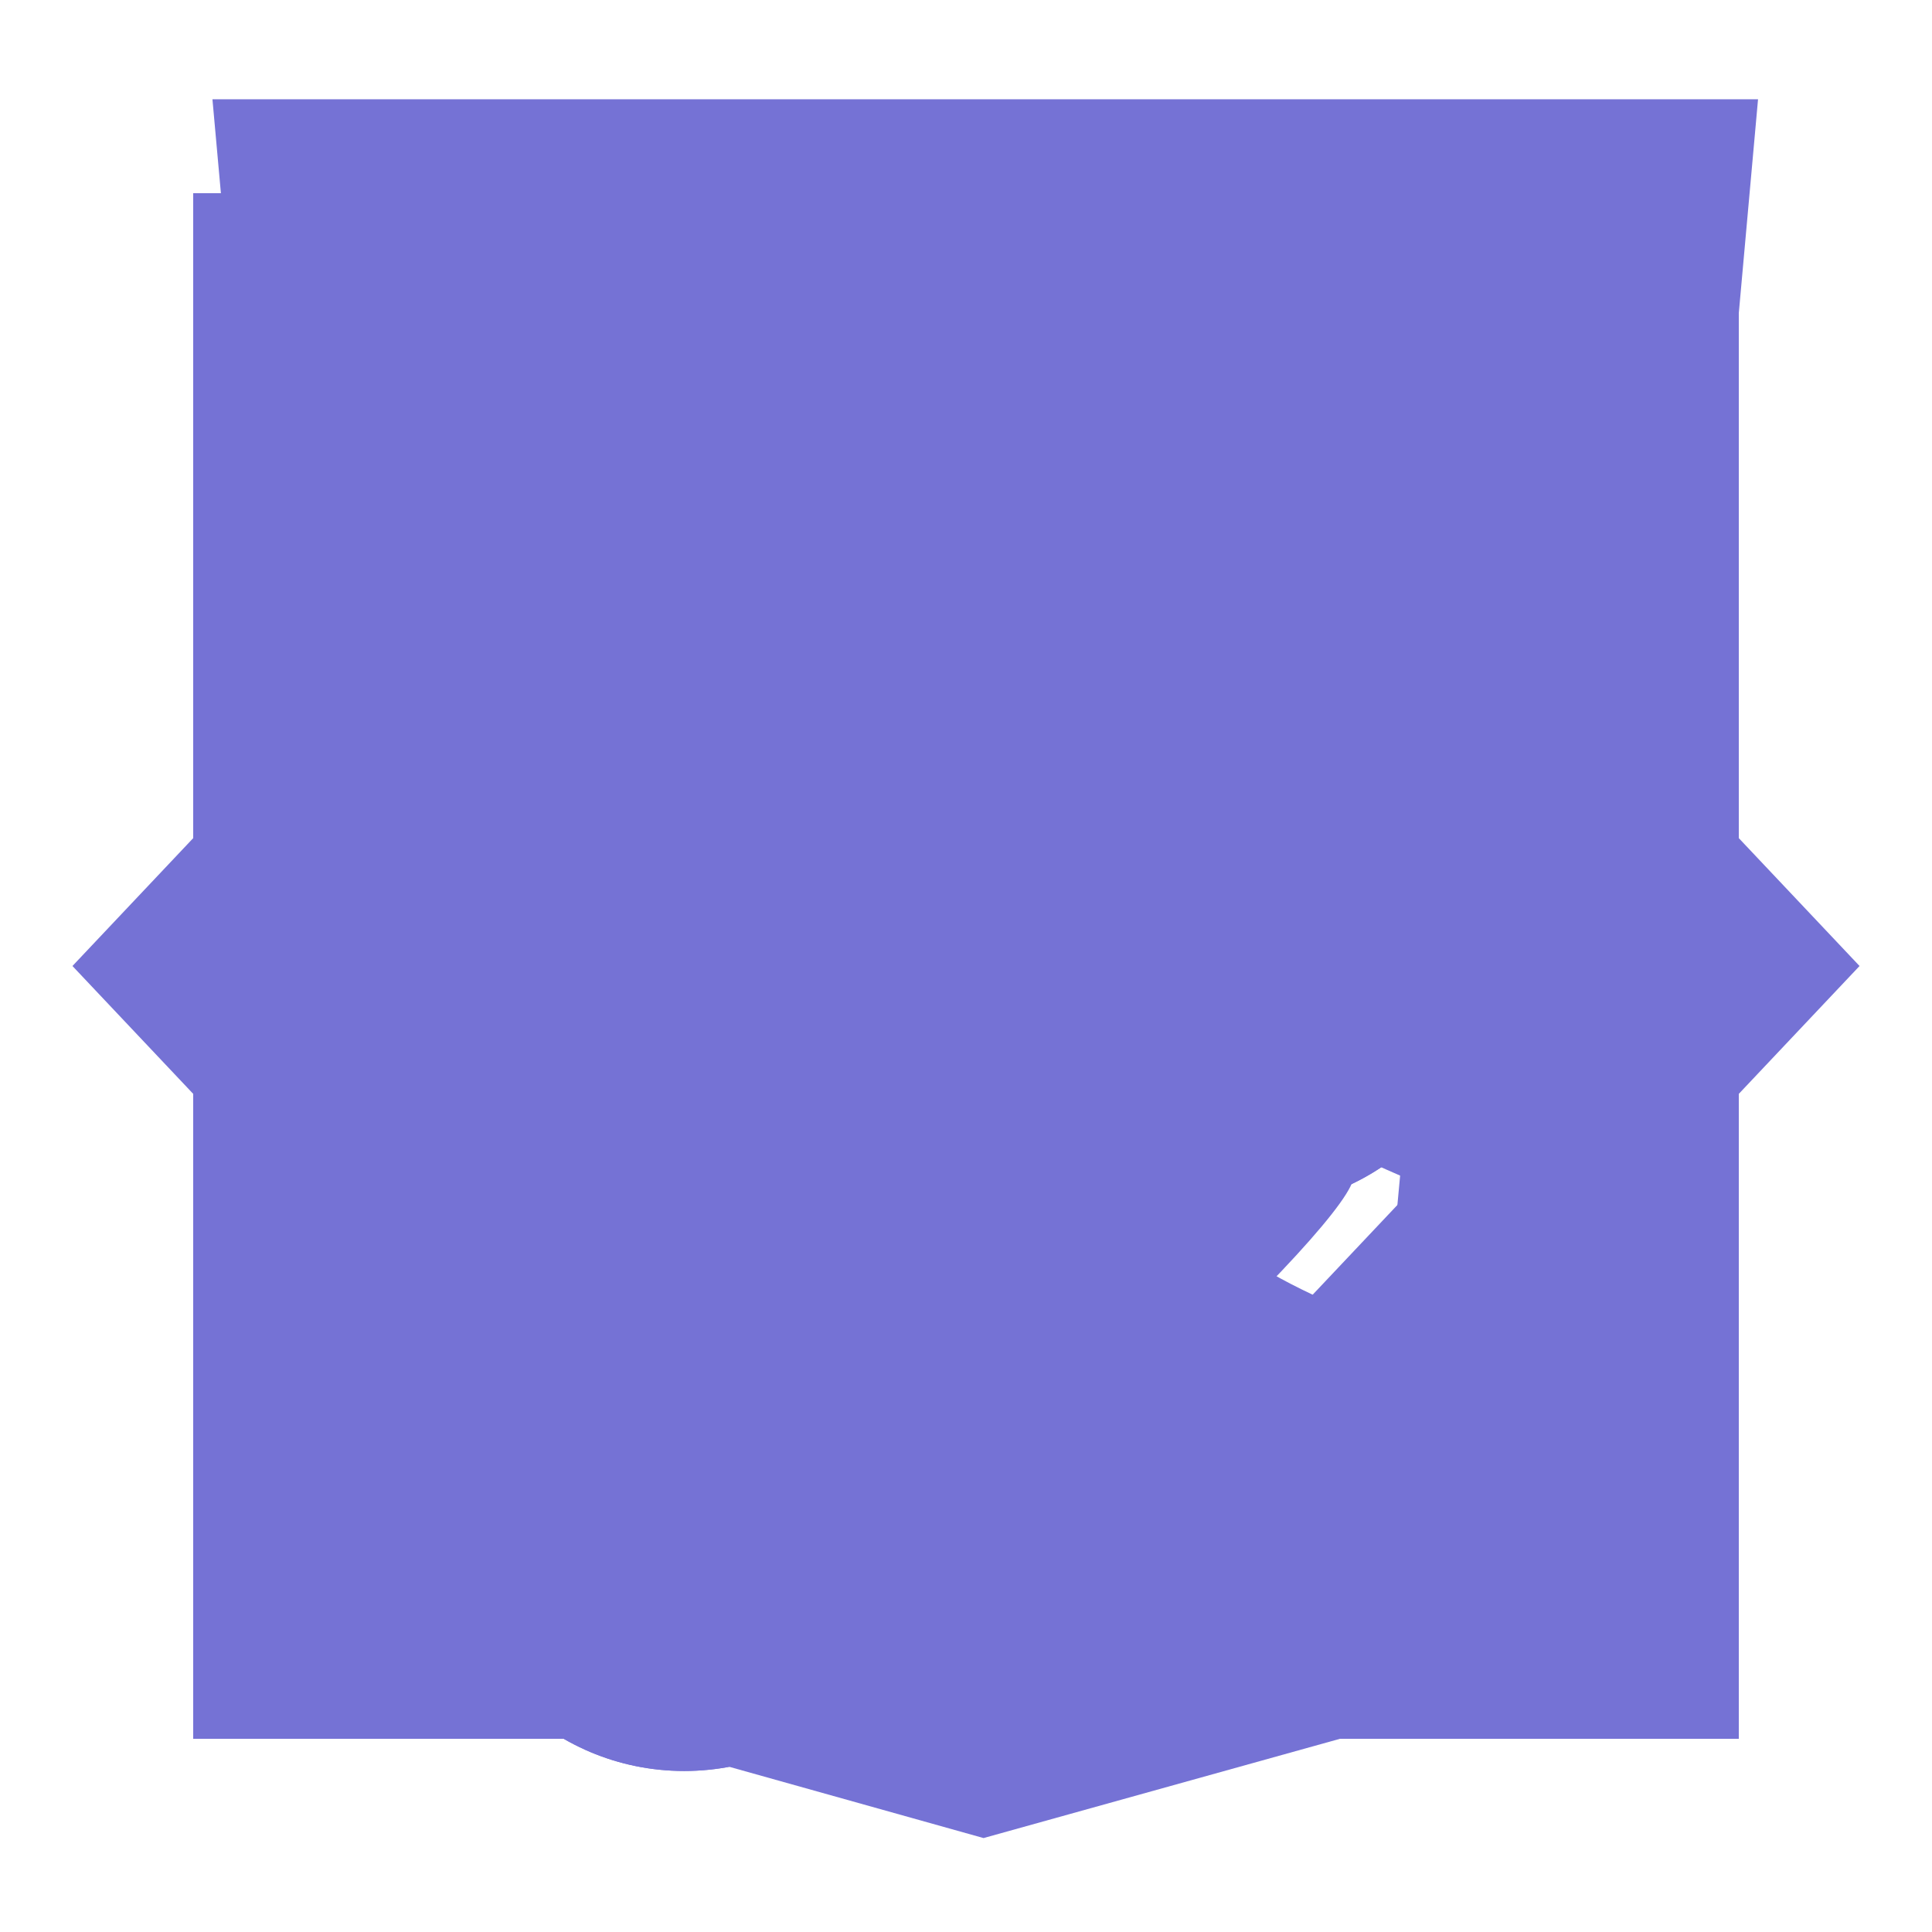
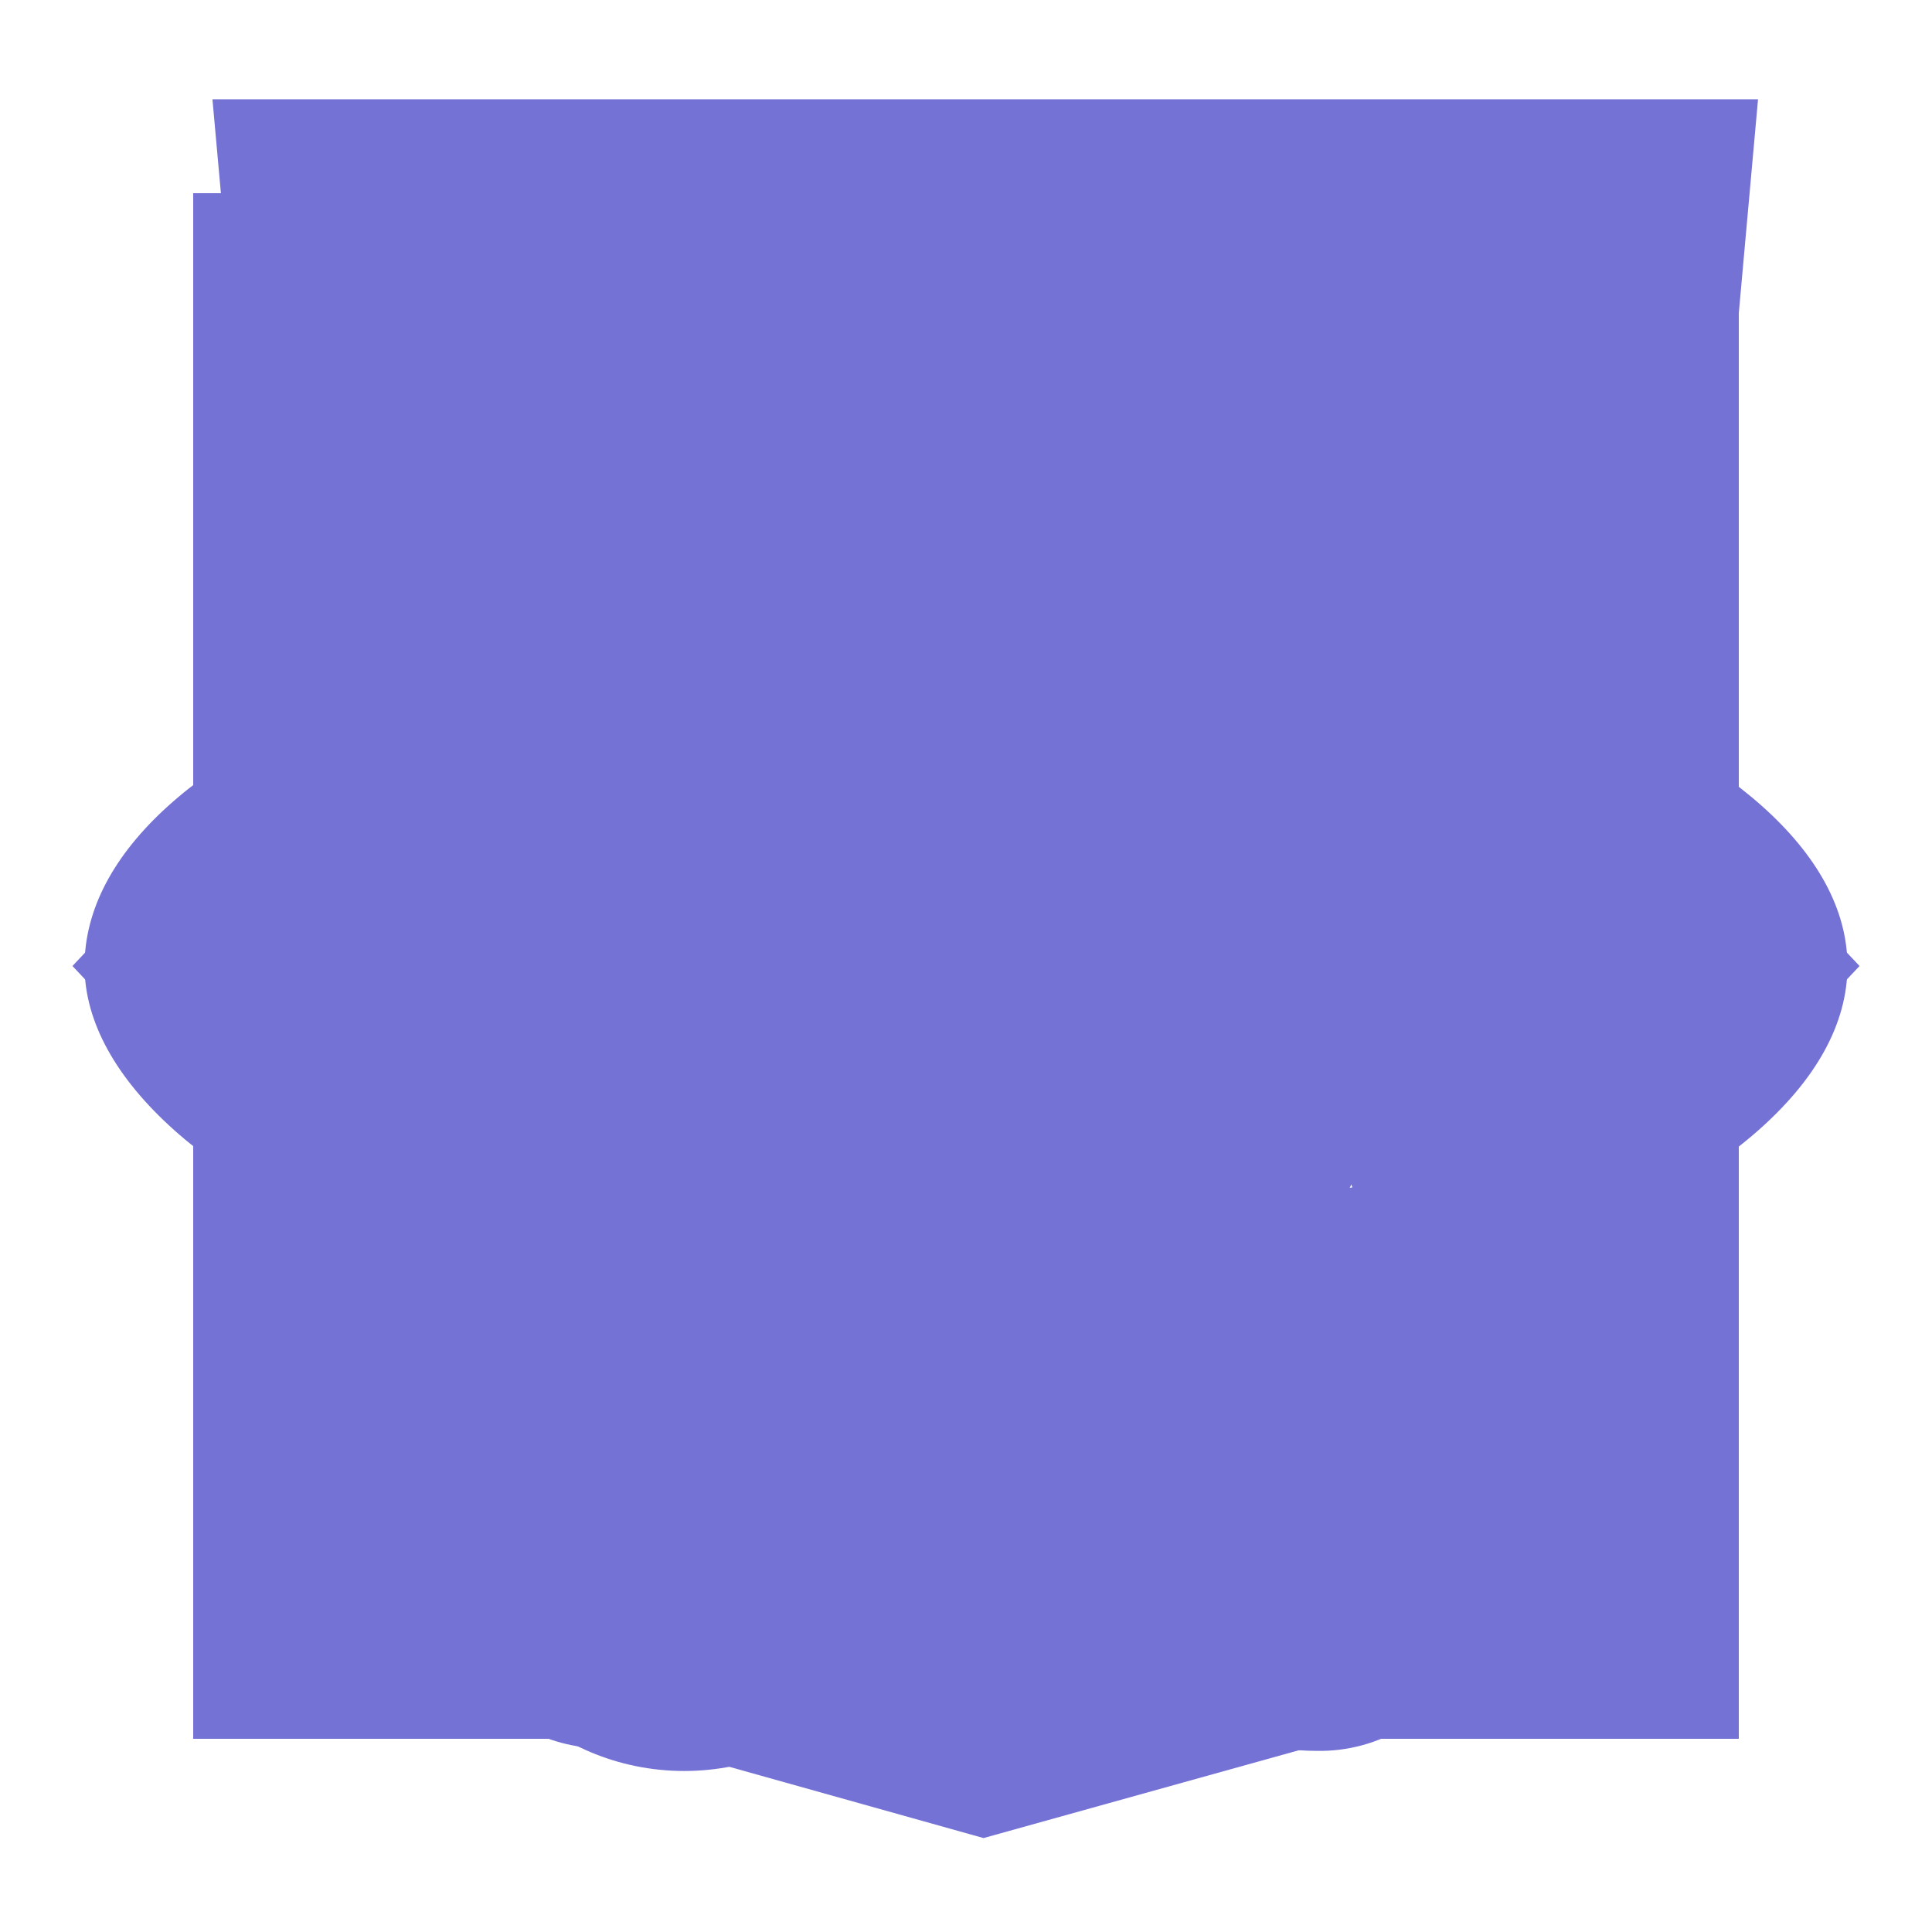
<svg xmlns="http://www.w3.org/2000/svg" width="50" height="50" viewBox="0 0 50 50" fill="none">
  <g id="codeSvg">
    <path fill-rule="evenodd" clip-rule="evenodd" d="M18.312 42.065L27.262 6.688L31.438 7.872L22.488 43.312L18.312 42.065Z" fill="#7572D5" />
    <path fill-rule="evenodd" clip-rule="evenodd" d="M13.502 12.688L16.562 15.928L7.995 25L16.562 34.072L13.502 37.312L1.875 25L13.502 12.688Z" fill="#7572D5" />
    <path fill-rule="evenodd" clip-rule="evenodd" d="M36.498 12.688L33.438 15.928L42.005 25L33.438 34.072L36.498 37.312L48.125 25L36.498 12.688Z" fill="#7572D5" />
  </g>
  <g id="css">
    <path d="M38.051 10.844L12.946 10.838L13.351 15.755L32.638 15.758L32.152 20.85H19.503L19.961 25.674H31.736L31.039 32.281L25.497 33.789L19.866 32.27L19.508 28.313H14.536L15.088 35.541L25.497 38.734L35.731 35.865L38.049 10.845L38.051 10.844ZM5.498 2.569H45.498L41.86 43L25.454 47.569L9.14 42.997L5.498 2.569Z" fill="#7572D5" />
  </g>
  <g id="figma">
    <path d="M17.708 4.167C14.257 4.167 11.458 6.965 11.458 10.417C11.458 13.868 14.257 16.667 17.708 16.667H32.292C35.743 16.667 38.542 13.868 38.542 10.417C38.542 6.965 35.743 4.167 32.292 4.167H17.708Z" fill="#7572D5" />
    <path d="M32.292 18.75C28.84 18.75 26.042 21.548 26.042 25C26.042 28.452 28.84 31.25 32.292 31.25C35.744 31.25 38.542 28.452 38.542 25C38.542 21.548 35.744 18.75 32.292 18.75Z" fill="#7572D5" />
    <path d="M11.458 25C11.458 21.548 14.257 18.75 17.708 18.75H23.958V31.25H17.708C14.257 31.25 11.458 28.452 11.458 25Z" fill="#7572D5" />
    <path d="M17.708 33.333C14.257 33.333 11.458 36.132 11.458 39.583C11.458 43.035 14.257 45.833 17.708 45.833C21.16 45.833 23.958 43.035 23.958 39.583V33.333H17.708Z" fill="#7572D5" />
  </g>
  <g id="react">
-     <path d="M17.708 4.167C14.257 4.167 11.458 6.965 11.458 10.417C11.458 13.868 14.257 16.667 17.708 16.667H32.292C35.743 16.667 38.542 13.868 38.542 10.417C38.542 6.965 35.743 4.167 32.292 4.167H17.708Z" fill="#7572D5" />
-     <path d="M32.292 18.75C28.84 18.75 26.042 21.548 26.042 25C26.042 28.452 28.84 31.25 32.292 31.25C35.744 31.25 38.542 28.452 38.542 25C38.542 21.548 35.744 18.75 32.292 18.75Z" fill="#7572D5" />
-     <path d="M11.458 25C11.458 21.548 14.257 18.75 17.708 18.75H23.958V31.25H17.708C14.257 31.25 11.458 28.452 11.458 25Z" fill="#7572D5" />
-     <path d="M17.708 33.333C14.257 33.333 11.458 36.132 11.458 39.583C11.458 43.035 14.257 45.833 17.708 45.833C21.16 45.833 23.958 43.035 23.958 39.583V33.333H17.708Z" fill="#7572D5" />
+     <path d="M47.812 25C47.812 22.083 44.688 19.375 39.479 17.5L38.542 17.188V16.771C39.688 11.042 38.854 6.771 36.25 5.208C33.646 3.646 29.792 5.104 25.625 8.75L25 9.375L24.792 9.167H24.583C20.312 5.208 16.146 3.854 13.542 5.312C10.938 6.771 10.208 10.833 11.25 16.146C11.36 16.484 11.43 16.833 11.458 17.188L10.312 17.604C5.208 19.375 2.188 22.083 2.188 25C2.188 27.917 5.521 30.833 10.729 32.708L11.458 32.917C11.33 33.285 11.259 33.672 11.25 34.062C10.208 39.271 11.146 43.229 13.542 44.688C15.938 46.146 20.312 44.792 24.479 41.146L25.104 40.625L25.938 41.458C28.854 43.958 31.771 45.312 34.062 45.312C34.871 45.331 35.667 45.114 36.354 44.688C38.958 43.229 39.896 38.958 38.75 33.542V33.333C38.705 33.162 38.67 32.988 38.646 32.812H38.958C44.479 30.833 47.812 28.021 47.812 25ZM44.792 25C44.792 26.25 42.5 28.438 38.021 29.896H37.812C37.266 28.22 36.605 26.584 35.833 25C36.562 23.333 37.188 21.667 37.708 20.104L38.542 20.312C42.708 21.771 44.792 23.75 44.792 25ZM27.917 39.167L27.083 38.542C28.276 37.22 29.389 35.829 30.417 34.375L35.729 33.542C35.833 33.75 35.833 33.958 35.938 34.062C36.309 35.949 36.379 37.883 36.146 39.792C35.999 40.705 35.561 41.545 34.896 42.188C33.854 42.812 31.042 41.979 27.917 39.167ZM26.562 34.583L25.104 36.458L23.438 34.583H26.562ZM12.292 20C12.815 21.717 13.477 23.39 14.271 25C13.476 26.646 12.815 28.353 12.292 30.104L11.667 29.896C9.843 29.32 8.145 28.401 6.667 27.188C6.284 26.945 5.956 26.626 5.705 26.249C5.454 25.872 5.284 25.447 5.208 25C5.208 23.75 7.292 21.771 11.25 20.417L12.292 20ZM23.438 15.417L25 13.646L26.562 15.417H23.438ZM34.896 7.812C36.042 8.437 36.667 11.562 35.729 16.146C35.734 16.202 35.727 16.259 35.709 16.313C35.691 16.366 35.663 16.416 35.625 16.458L30.417 15.625C29.389 14.171 28.276 12.78 27.083 11.458L27.708 10.938C31.042 8.021 33.75 7.187 34.896 7.812ZM17.5 18.854L16.667 20.208L15.938 21.562C15.625 20.833 15.417 20.104 15.104 19.271L17.5 18.854ZM15.104 30.729C15.417 30 15.625 29.271 15.938 28.438L16.667 29.792L17.5 31.146L15.104 30.729ZM32.5 25C31.97 26.142 31.379 27.255 30.729 28.333C30.104 29.479 29.375 30.521 28.75 31.562H21.25C20.521 30.417 19.792 29.375 19.271 28.333C18.616 27.258 18.025 26.145 17.5 25C18.005 23.846 18.597 22.732 19.271 21.667C19.869 20.587 20.53 19.544 21.25 18.542C23.746 18.333 26.254 18.333 28.75 18.542C29.479 19.583 30.104 20.625 30.729 21.667C31.403 22.732 31.995 23.846 32.5 25ZM33.333 20.208L32.5 18.854L34.896 19.375C34.664 20.121 34.386 20.851 34.062 21.562L33.333 20.208ZM32.5 31.146L33.333 29.792L34.062 28.333L35 30.729L32.5 31.146ZM22.812 11.354H22.917L19.583 15.521L14.375 16.354C14.271 16.042 14.271 15.833 14.167 15.521C13.333 11.25 13.958 8.333 15 7.812C15.277 7.631 15.61 7.557 15.938 7.604C17.396 7.604 19.896 8.646 22.708 11.146L22.812 11.354ZM14.167 34.583C14.186 34.262 14.256 33.945 14.375 33.646L19.688 34.375C20.689 35.848 21.803 37.241 23.021 38.542L22.812 38.75L22.604 38.958C21.184 40.274 19.521 41.3 17.708 41.979C17.311 42.187 16.875 42.313 16.427 42.349C15.98 42.385 15.53 42.33 15.104 42.188C13.958 41.562 13.333 38.75 14.167 34.583Z" fill="#7572D5" />
+     <path d="M25 20.417C24.089 20.396 23.193 20.647 22.426 21.138C21.659 21.629 21.055 22.337 20.692 23.173C20.329 24.008 20.223 24.933 20.388 25.828C20.553 26.724 20.981 27.551 21.618 28.202C22.255 28.854 23.071 29.301 23.963 29.486C24.855 29.672 25.781 29.587 26.625 29.243C27.468 28.9 28.191 28.313 28.699 27.557C29.207 26.801 29.479 25.911 29.479 25C29.48 23.802 29.011 22.652 28.174 21.795C27.337 20.939 26.197 20.444 25 20.417Z" fill="#7572D5" />
  </g>
  <g id="stComponent">
    <path d="M37.259 6.25L36.989 7.65C36.571 10.302 36.722 11.061 37.868 12.045L38.975 12.955L37.829 18.03C37.144 21.059 36.304 23.597 35.771 24.431C35.313 25.15 34.78 26.21 34.664 26.779C34.473 27.459 33.825 28.143 32.833 28.748C31.958 29.242 30.238 30.566 29.02 31.629C28.047 32.499 27.377 33.033 27.013 33.262L25.823 34.196C25.442 34.805 25.225 35.295 25.142 35.667C25.059 36.05 25.106 36.304 25.229 36.49C25.348 36.669 25.553 36.795 25.834 36.874C26.167 36.951 26.51 36.979 26.851 36.956C27.622 36.904 28.386 36.769 29.128 36.555C29.381 36.487 29.579 36.422 29.752 36.365C30.019 36.039 30.635 35.424 31.727 34.353C34.625 31.515 35.731 29.961 34.589 30.38C34.167 30.53 34.358 30.151 35.082 29.392C36.61 27.914 37.486 25.68 39.317 18.675C40.766 13.144 40.766 13.066 41.833 13.066C42.334 13.066 43.75 13.152 43.75 13.152V6.25H40.499H37.259ZM24.422 18.081C23.369 18.073 21.106 19.666 14.33 25.161C14.038 25.852 14.013 26.328 14.146 26.636C14.233 26.847 14.392 26.994 14.611 27.101C14.828 27.209 15.109 27.273 15.419 27.298C16.035 27.352 16.763 27.255 17.35 27.141L17.747 27.051C17.883 26.87 18.061 26.725 18.266 26.629C18.684 26.4 20.439 24.81 22.194 23.106C25.283 19.999 26.007 18.596 24.75 18.142C24.646 18.101 24.533 18.08 24.422 18.081ZM32.336 20.239C31.41 20.264 29.741 21.331 26.883 23.597C25.449 24.753 24.541 25.376 24.054 25.505L22.165 26.987C21.455 28.275 21.351 29.074 21.538 29.514C21.585 29.622 21.653 29.721 21.739 29.803C21.824 29.886 21.925 29.95 22.036 29.994C22.311 30.102 22.605 30.156 22.901 30.155C23.608 30.147 24.311 30.045 24.991 29.85C25.345 29.756 25.695 29.646 26.04 29.521L26.144 29.478L26.335 29.378C26.696 28.916 27.525 28.046 28.563 27.044C31.842 23.901 33.518 21.667 33.176 20.833C33.021 20.429 32.754 20.225 32.336 20.239ZM23.6 24.105C23.333 24.134 22.735 24.592 21.657 25.53C20.1 26.897 18.403 27.685 17.815 27.334C17.679 27.364 17.542 27.393 17.404 27.42C16.806 27.538 16.06 27.635 15.393 27.581C15.079 27.562 14.771 27.485 14.485 27.355C14.215 27.233 14 27.016 13.88 26.747C13.746 26.425 13.746 26.024 13.898 25.512L11.555 27.423L6.254 31.78V38.842L23.625 25.251C23.622 25.102 23.641 24.953 23.683 24.81C23.816 24.331 23.809 24.087 23.6 24.109V24.105ZM31.075 26.392C30.811 26.392 30.372 26.761 29.669 27.502C28.714 28.515 27.211 29.496 26.415 29.696L26.292 29.761C26.161 29.814 26.029 29.865 25.896 29.911C25.679 29.983 25.398 30.069 25.074 30.155C24.425 30.33 23.618 30.491 22.897 30.473C22.557 30.473 22.221 30.407 21.906 30.28C21.609 30.159 21.372 29.927 21.243 29.636C21.034 29.138 21.117 28.44 21.574 27.448L6.25 39.437V43.75H12.982L27.262 32.61C27.633 32.202 28.191 31.644 28.945 30.946C30.963 29.088 31.421 28.447 31.421 27.499C31.421 26.761 31.338 26.389 31.075 26.389V26.392ZM34.473 33.373L33.251 34.583C32.567 35.227 31.345 36.022 30.509 36.362L30.343 36.433L30.332 36.451L30.296 36.487C30.264 36.512 30.249 36.516 30.224 36.526C29.89 36.652 29.551 36.763 29.208 36.859C28.444 37.08 27.659 37.218 26.865 37.271C26.49 37.295 26.113 37.262 25.748 37.174C25.431 37.105 25.151 36.921 24.962 36.659C24.789 36.394 24.739 36.039 24.836 35.603C24.913 35.292 25.028 34.991 25.178 34.708L13.656 43.75H28.981L30.811 41.667C33.327 38.753 34.473 36.669 34.473 34.887V33.373Z" fill="#7572D5" />
  </g>
  <g id="typeScript">
    <path d="M5 25V45H45V5H5V25ZM37.235 23.407C38.252 23.66 39.025 24.112 39.737 24.848C40.105 25.242 40.652 25.958 40.695 26.132C40.708 26.182 38.968 27.348 37.915 28.003C37.877 28.028 37.723 27.863 37.553 27.61C37.037 26.86 36.498 26.537 35.673 26.48C34.46 26.397 33.68 27.032 33.687 28.092C33.676 28.352 33.734 28.611 33.857 28.842C34.123 29.393 34.62 29.725 36.173 30.397C39.038 31.63 40.263 32.442 41.025 33.597C41.875 34.885 42.067 36.943 41.488 38.473C40.855 40.137 39.28 41.267 37.063 41.64C36.378 41.762 34.753 41.743 34.017 41.61C32.41 41.323 30.887 40.53 29.947 39.488C29.578 39.083 28.86 38.022 28.905 37.947C28.923 37.92 29.088 37.818 29.272 37.712C29.452 37.61 30.123 37.222 30.758 36.853L31.908 36.187L32.15 36.543C32.487 37.057 33.222 37.762 33.667 37.997C34.943 38.67 36.695 38.575 37.558 37.8C37.732 37.654 37.869 37.469 37.96 37.261C38.05 37.053 38.092 36.827 38.08 36.6C38.08 36.137 38.022 35.933 37.78 35.583C37.47 35.14 36.835 34.767 35.032 33.983C32.968 33.095 32.08 32.543 31.267 31.667C30.759 31.088 30.384 30.405 30.168 29.667C30.017 29.102 29.978 27.685 30.098 27.115C30.523 25.12 32.028 23.732 34.2 23.318C34.905 23.185 36.543 23.235 37.235 23.407ZM27.845 25.077L27.858 26.715H22.65V41.508H18.967V26.715H13.763V25.108C13.763 24.218 13.782 23.475 13.807 23.458C13.827 23.432 16.995 23.418 20.835 23.425L27.827 23.445L27.845 25.077Z" fill="#7572D5" />
  </g>
</svg>
